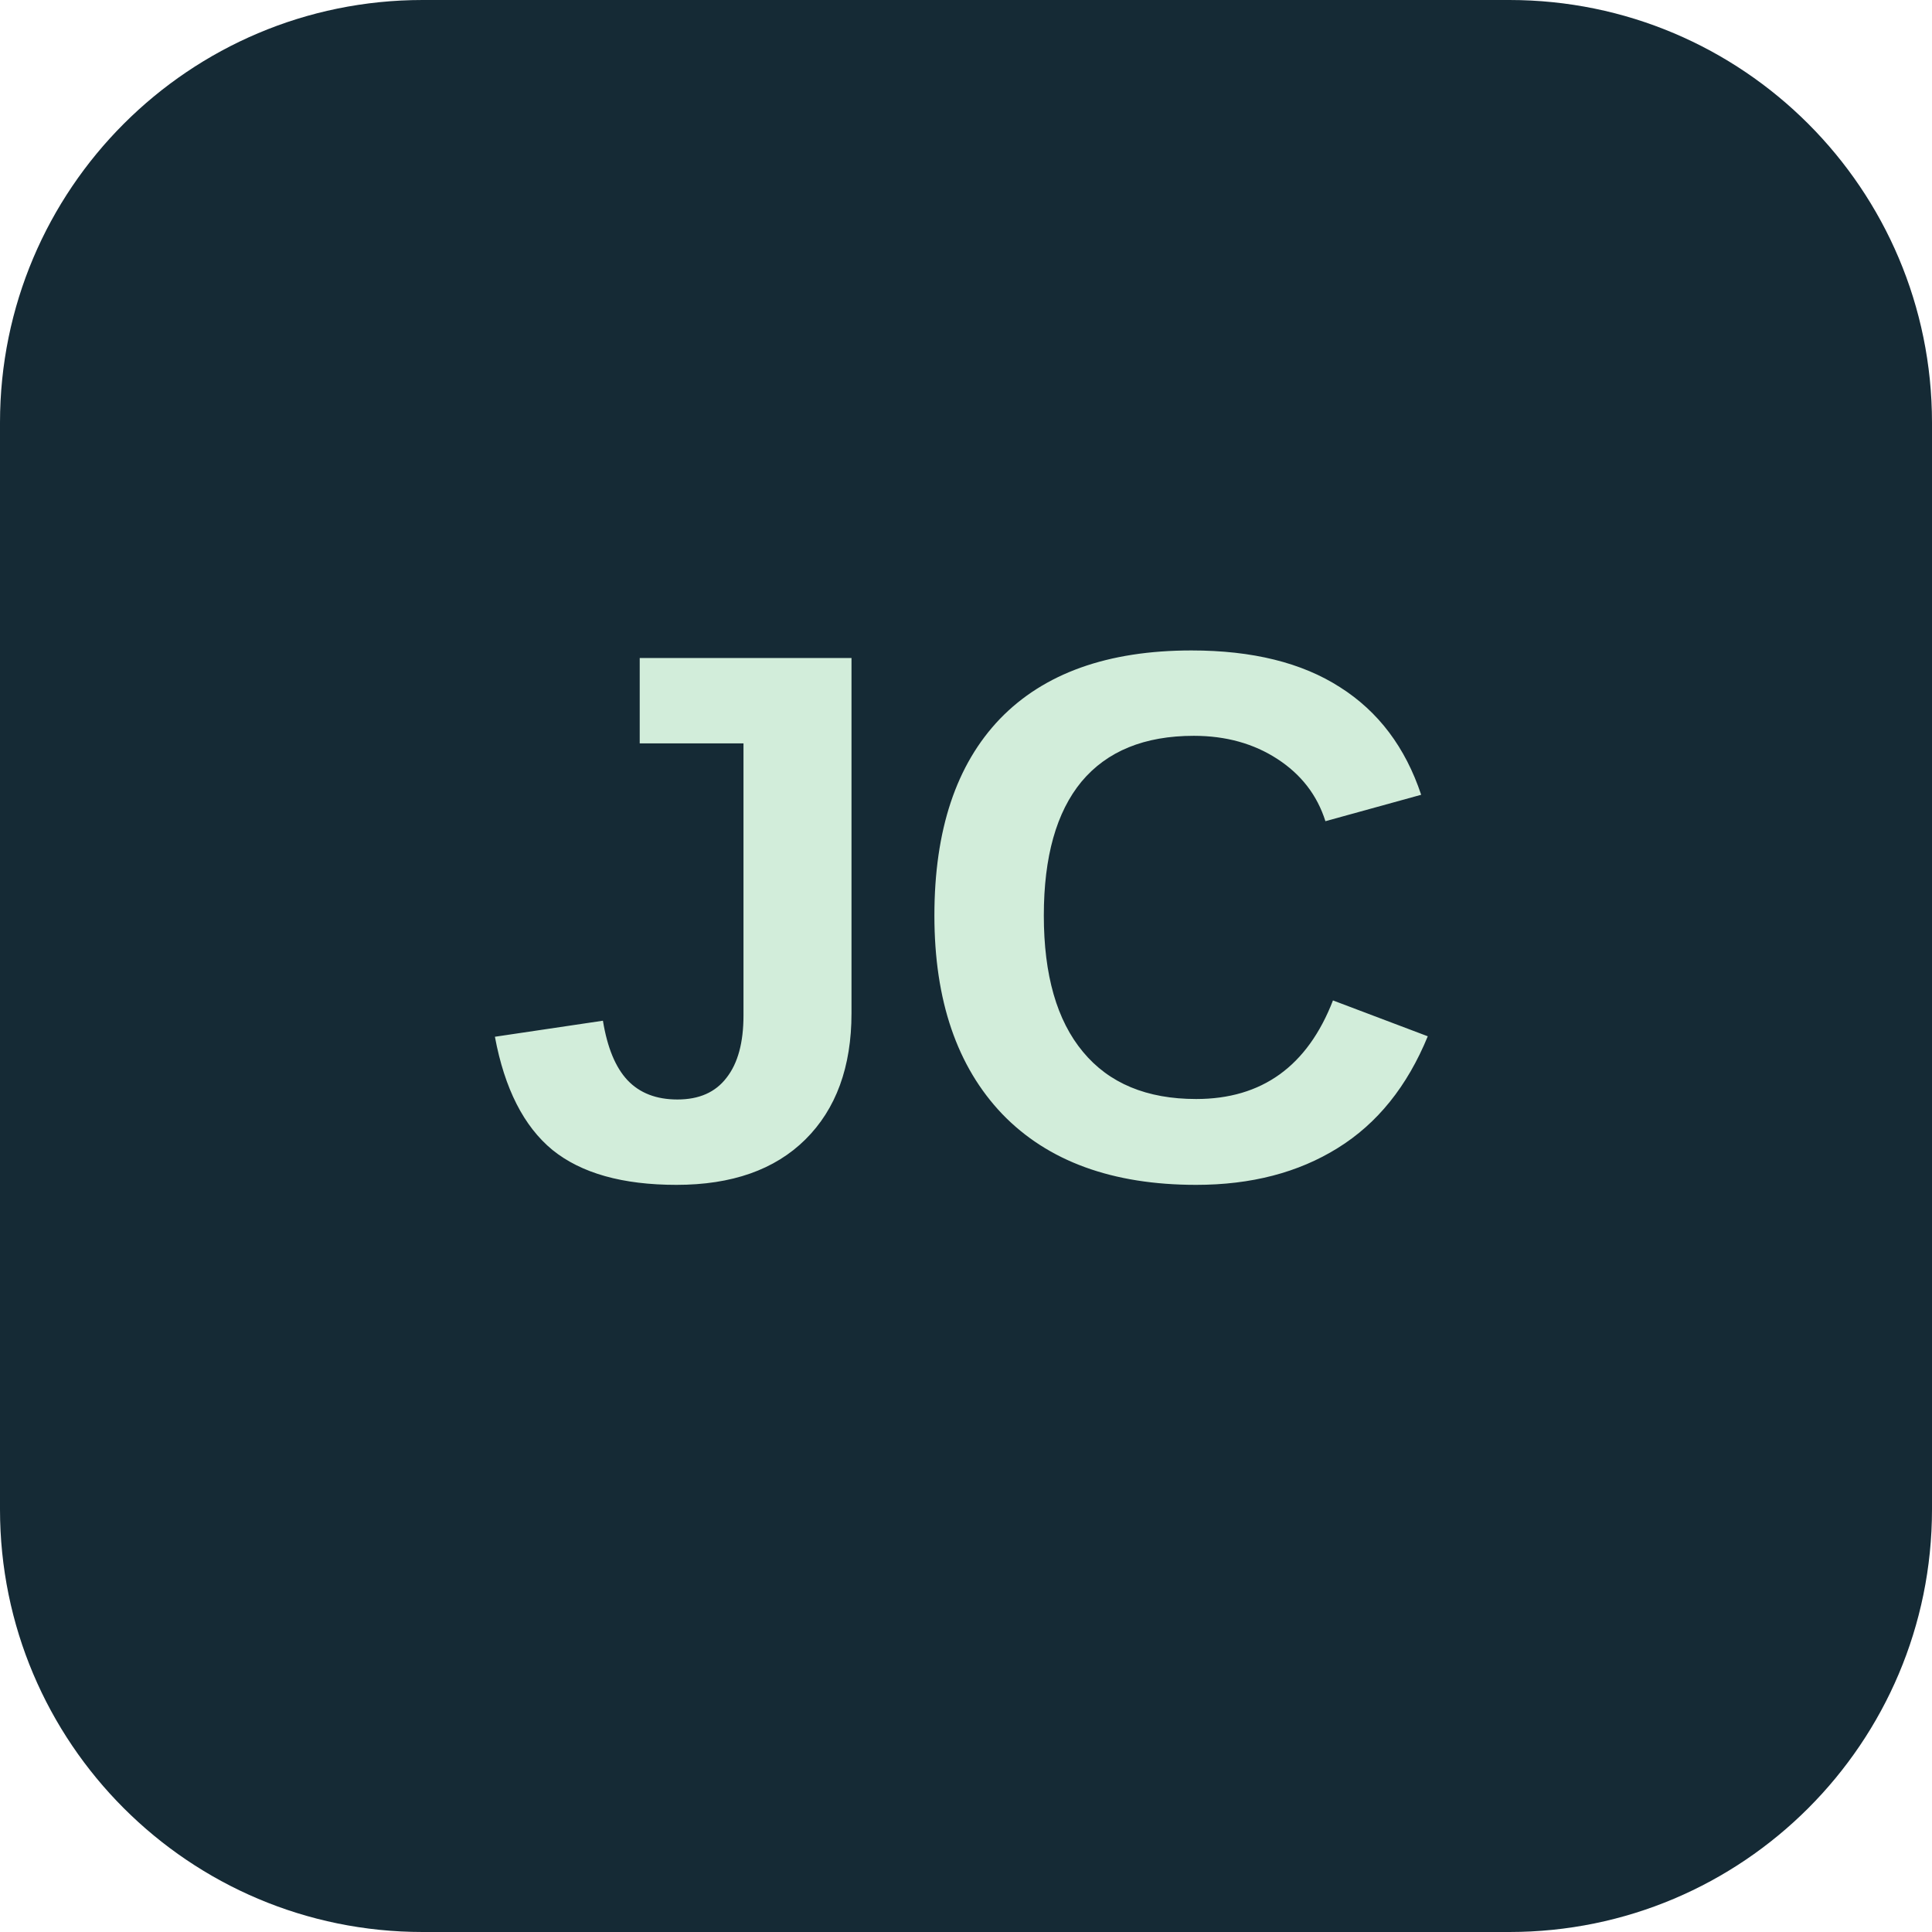
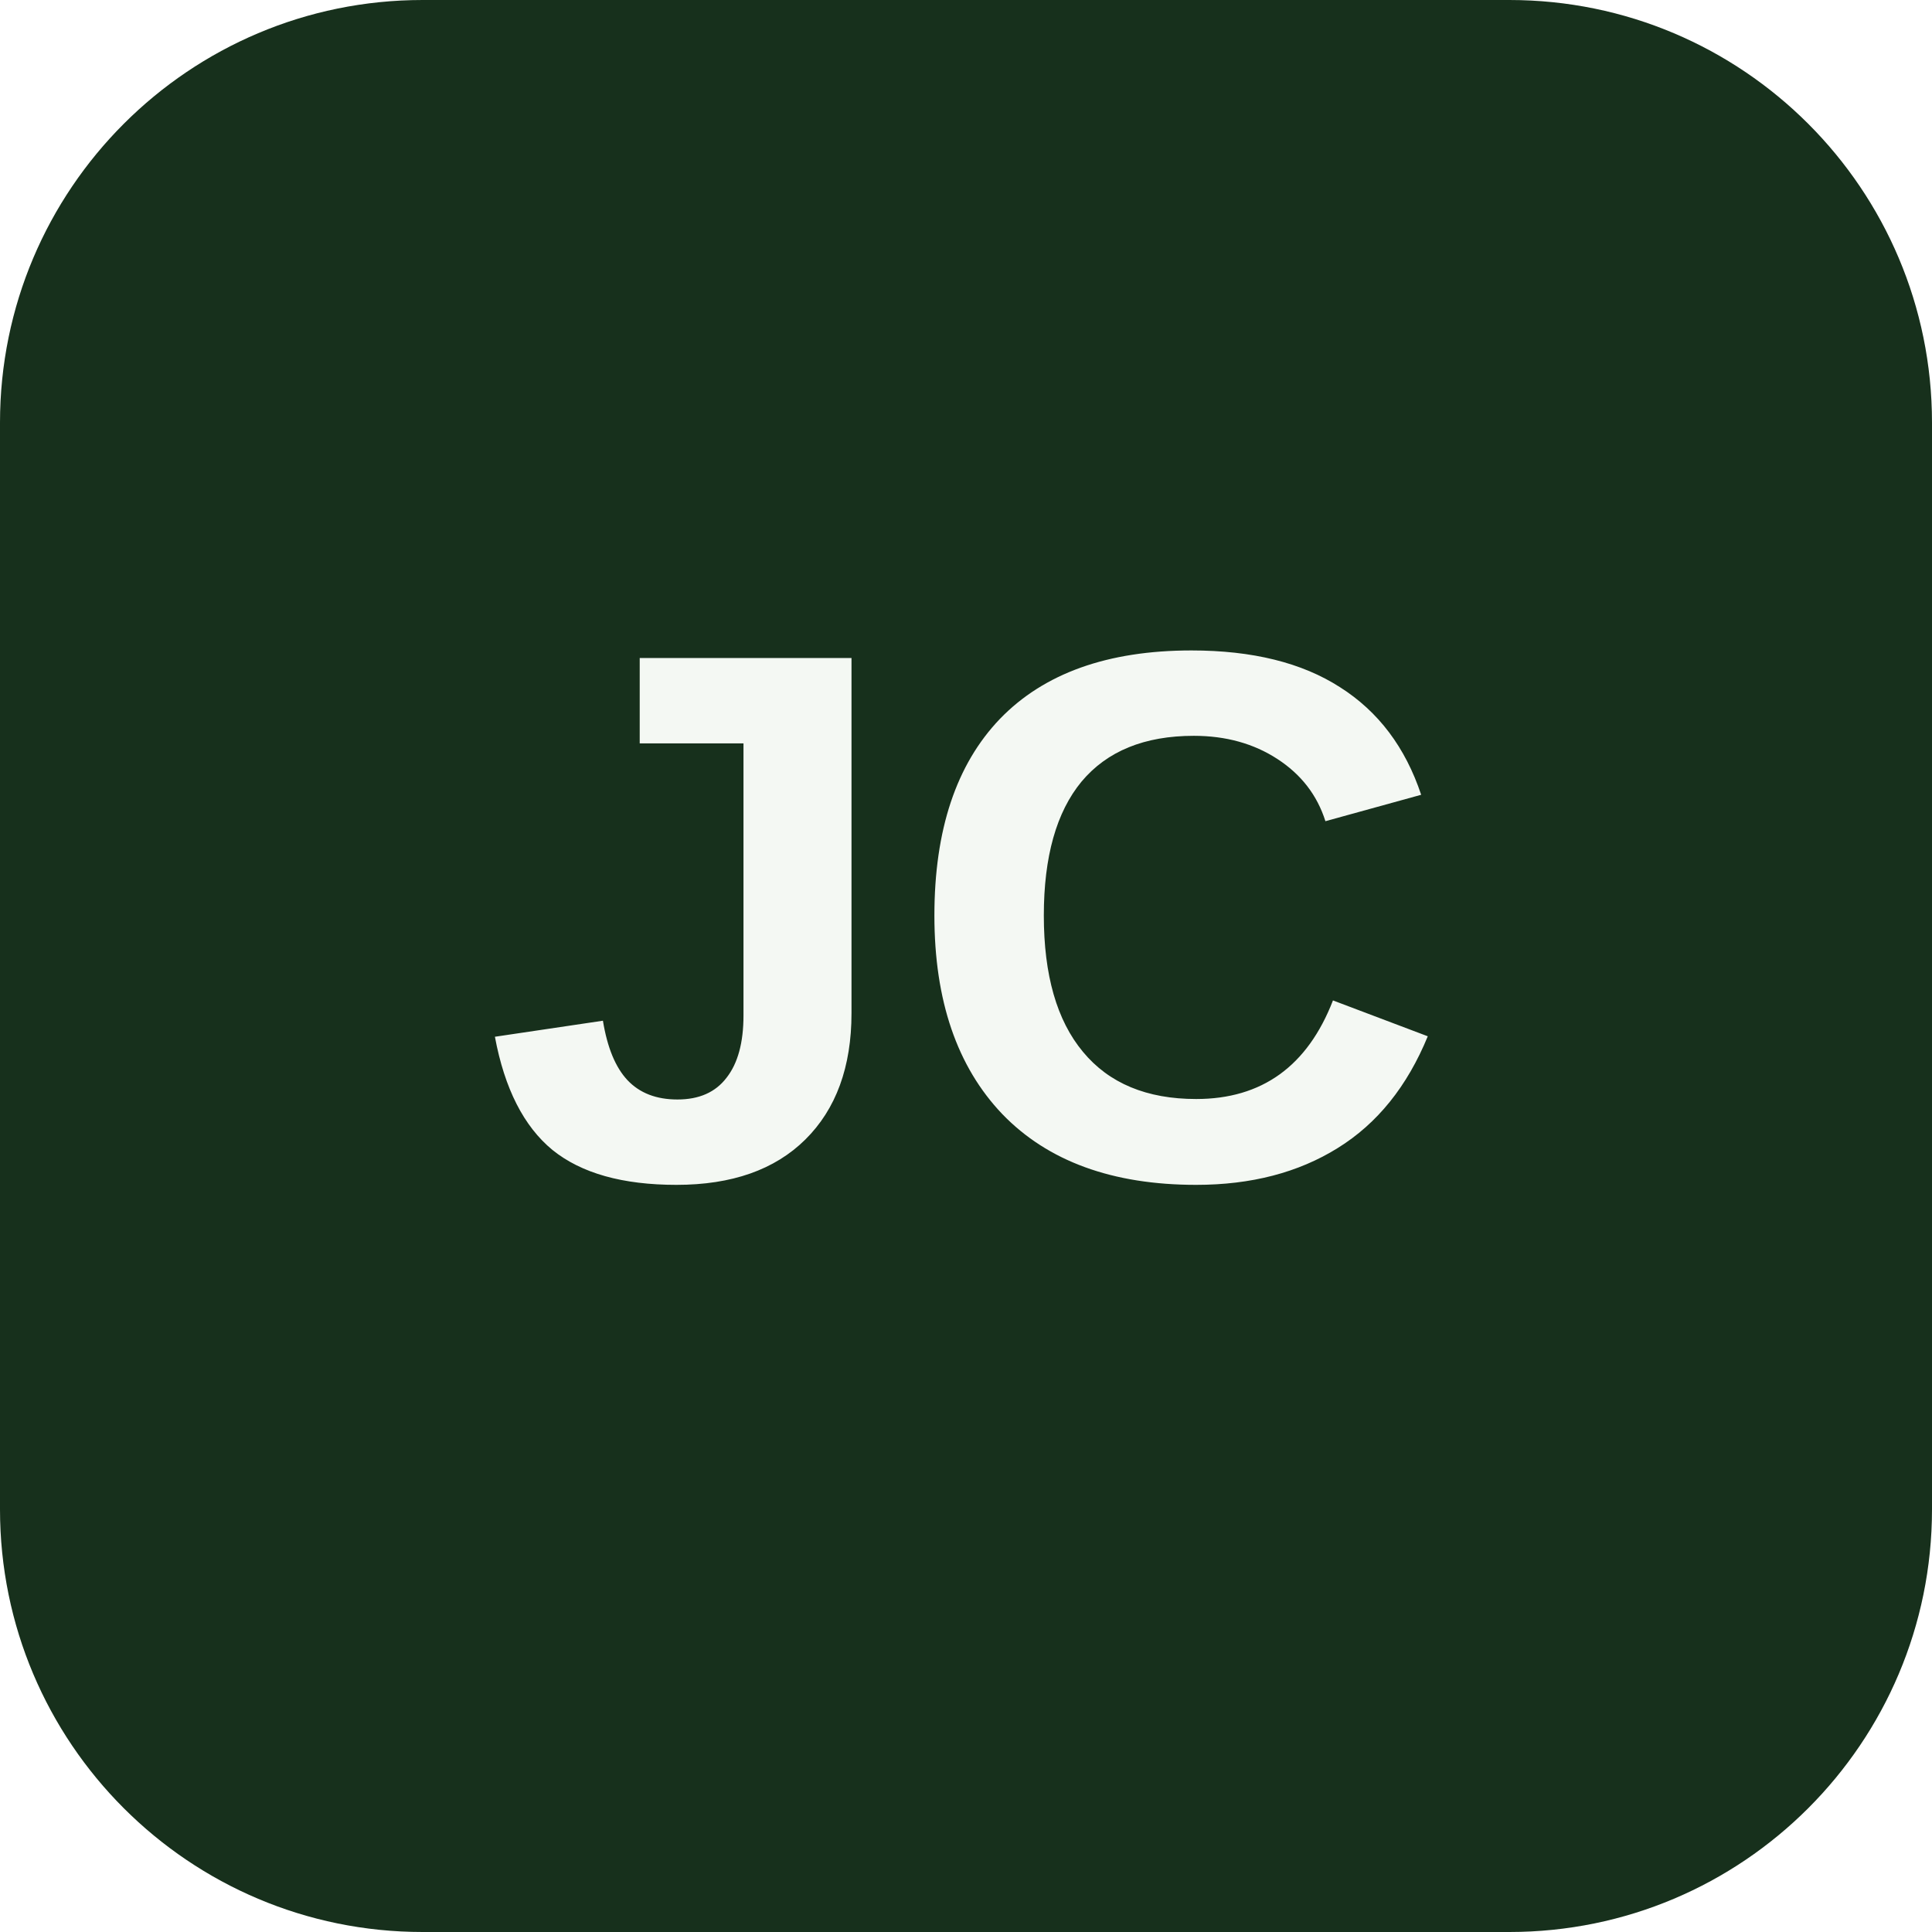
<svg xmlns="http://www.w3.org/2000/svg" viewBox="0 0 64 64">
-   <rect width="64" height="64" rx="14" fill="#152a35" />
-   <text x="32" y="39" text-anchor="middle" fill="#d2edda" font-family="Arial,sans-serif" font-size="25" font-weight="bold">JC</text>
+   <rect width="64" height="64" rx="14" fill="#17301c" />
+   <text x="32" y="39" text-anchor="middle" fill="#f4f8f3" font-family="Arial,sans-serif" font-size="25" font-weight="bold">JC</text>
</svg>
